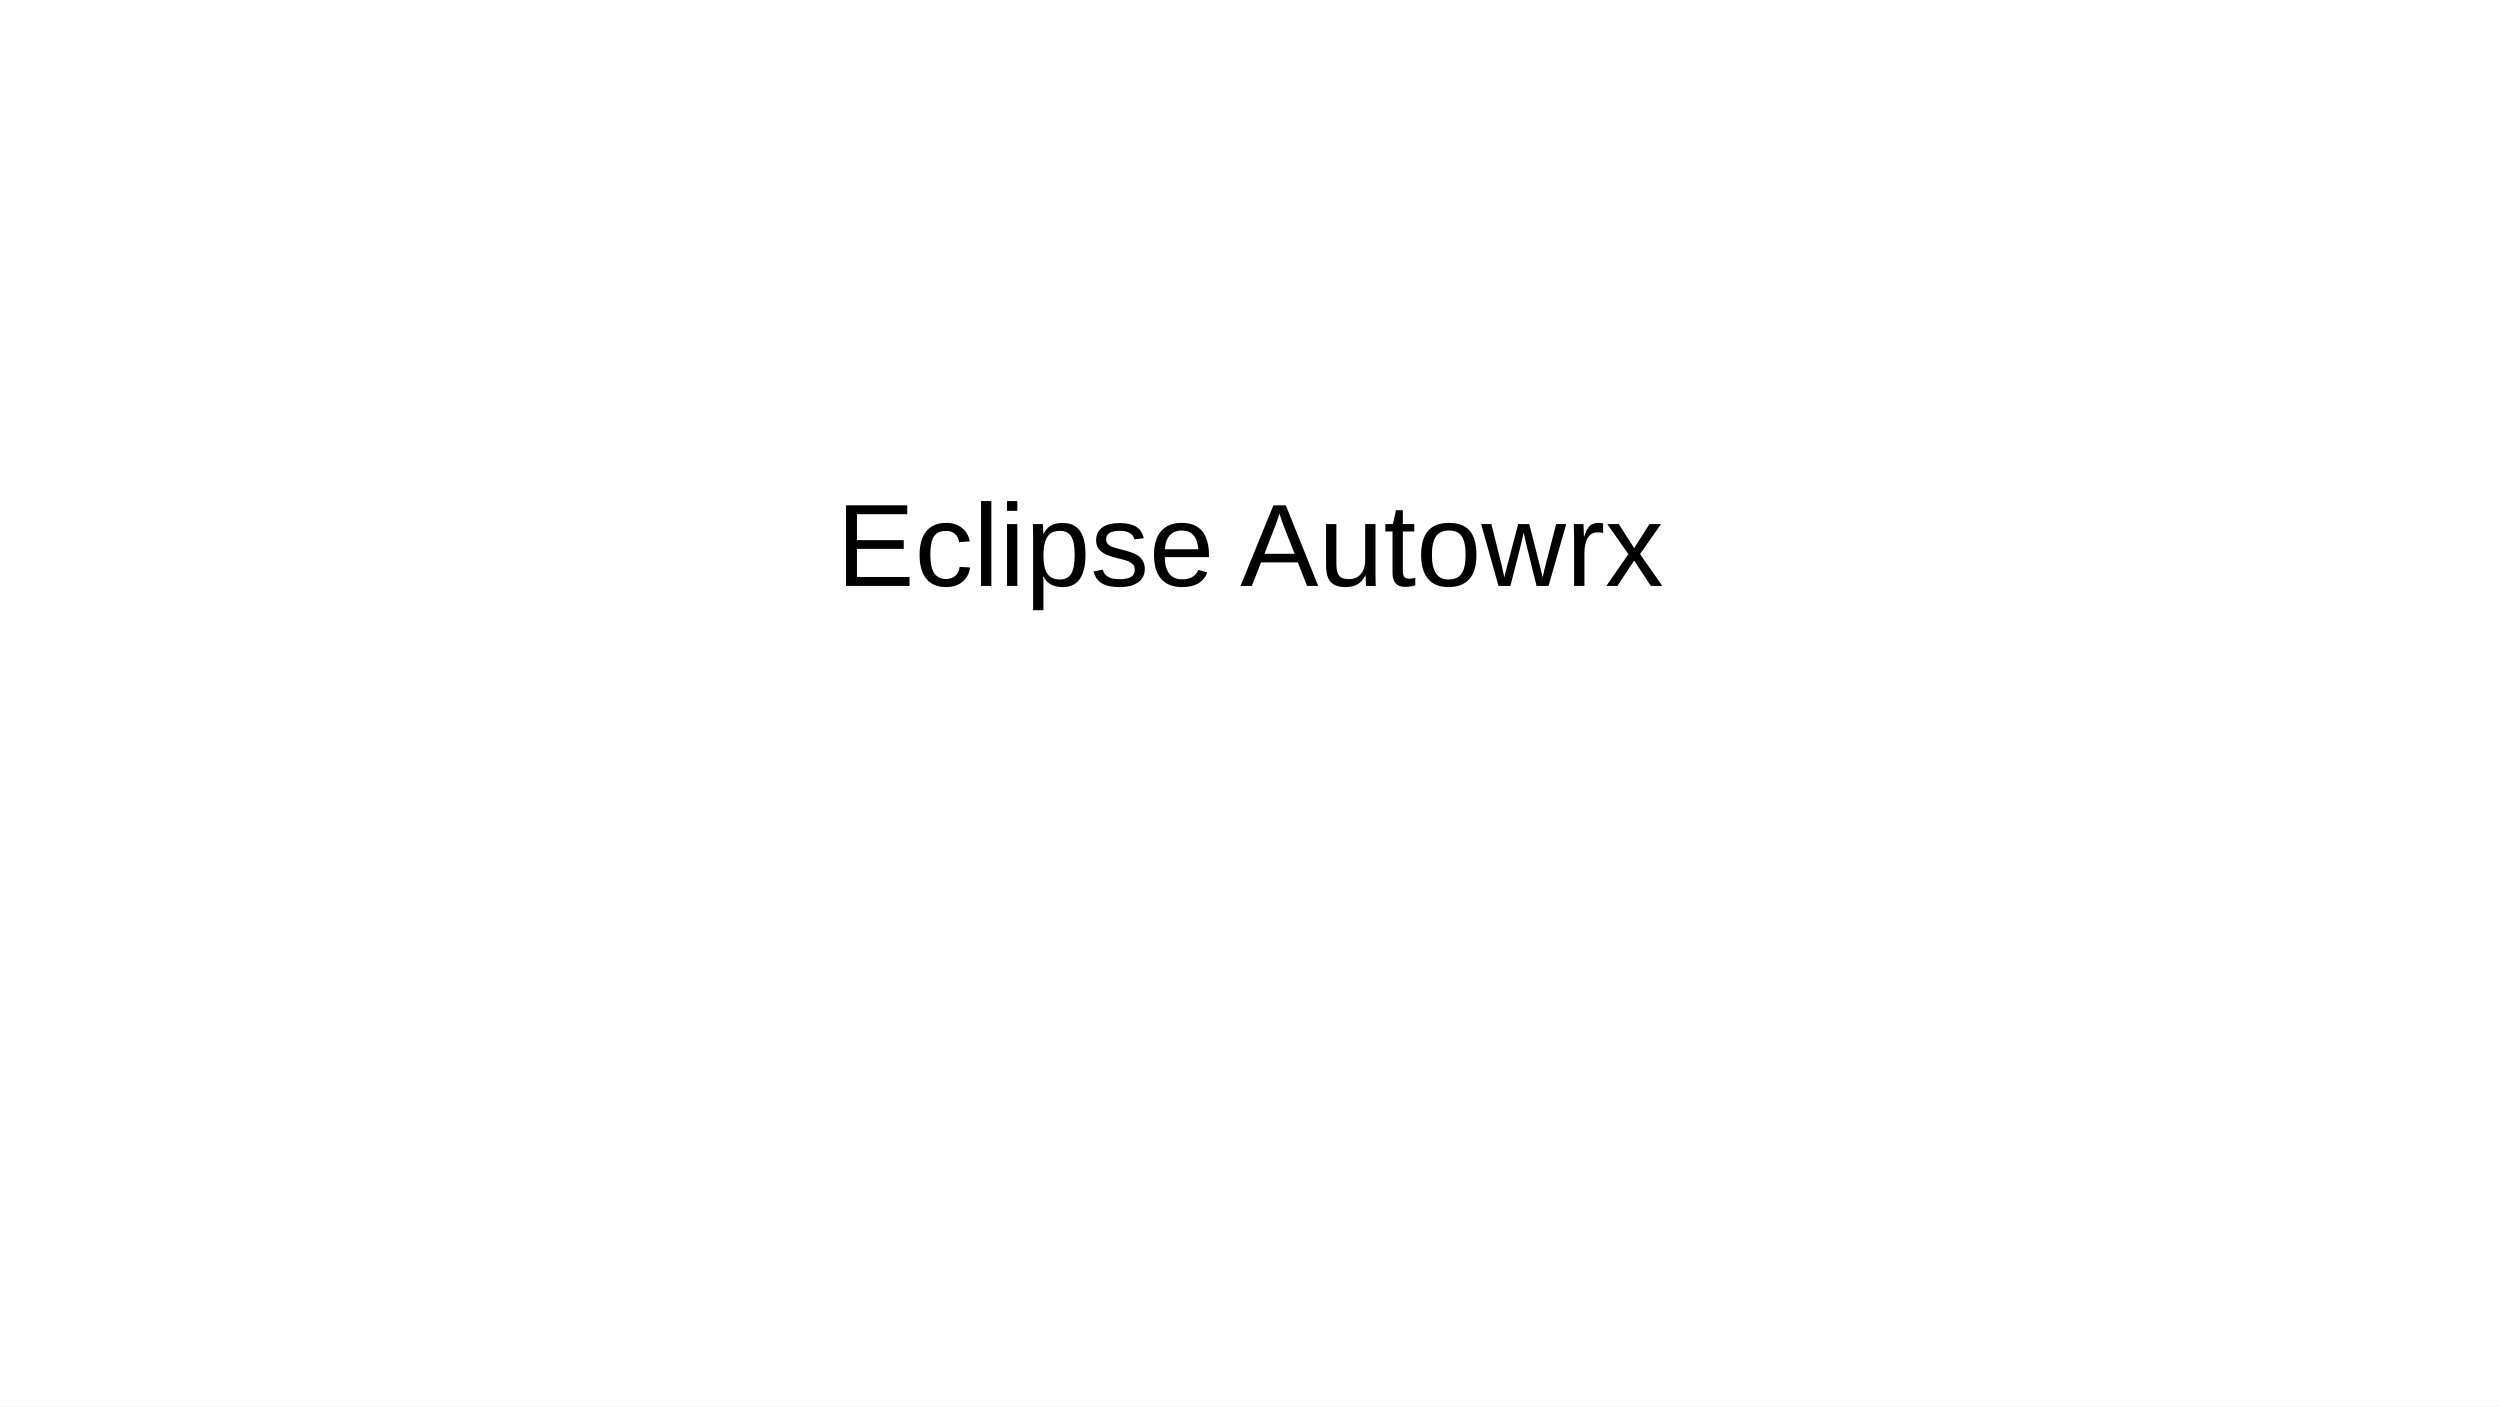
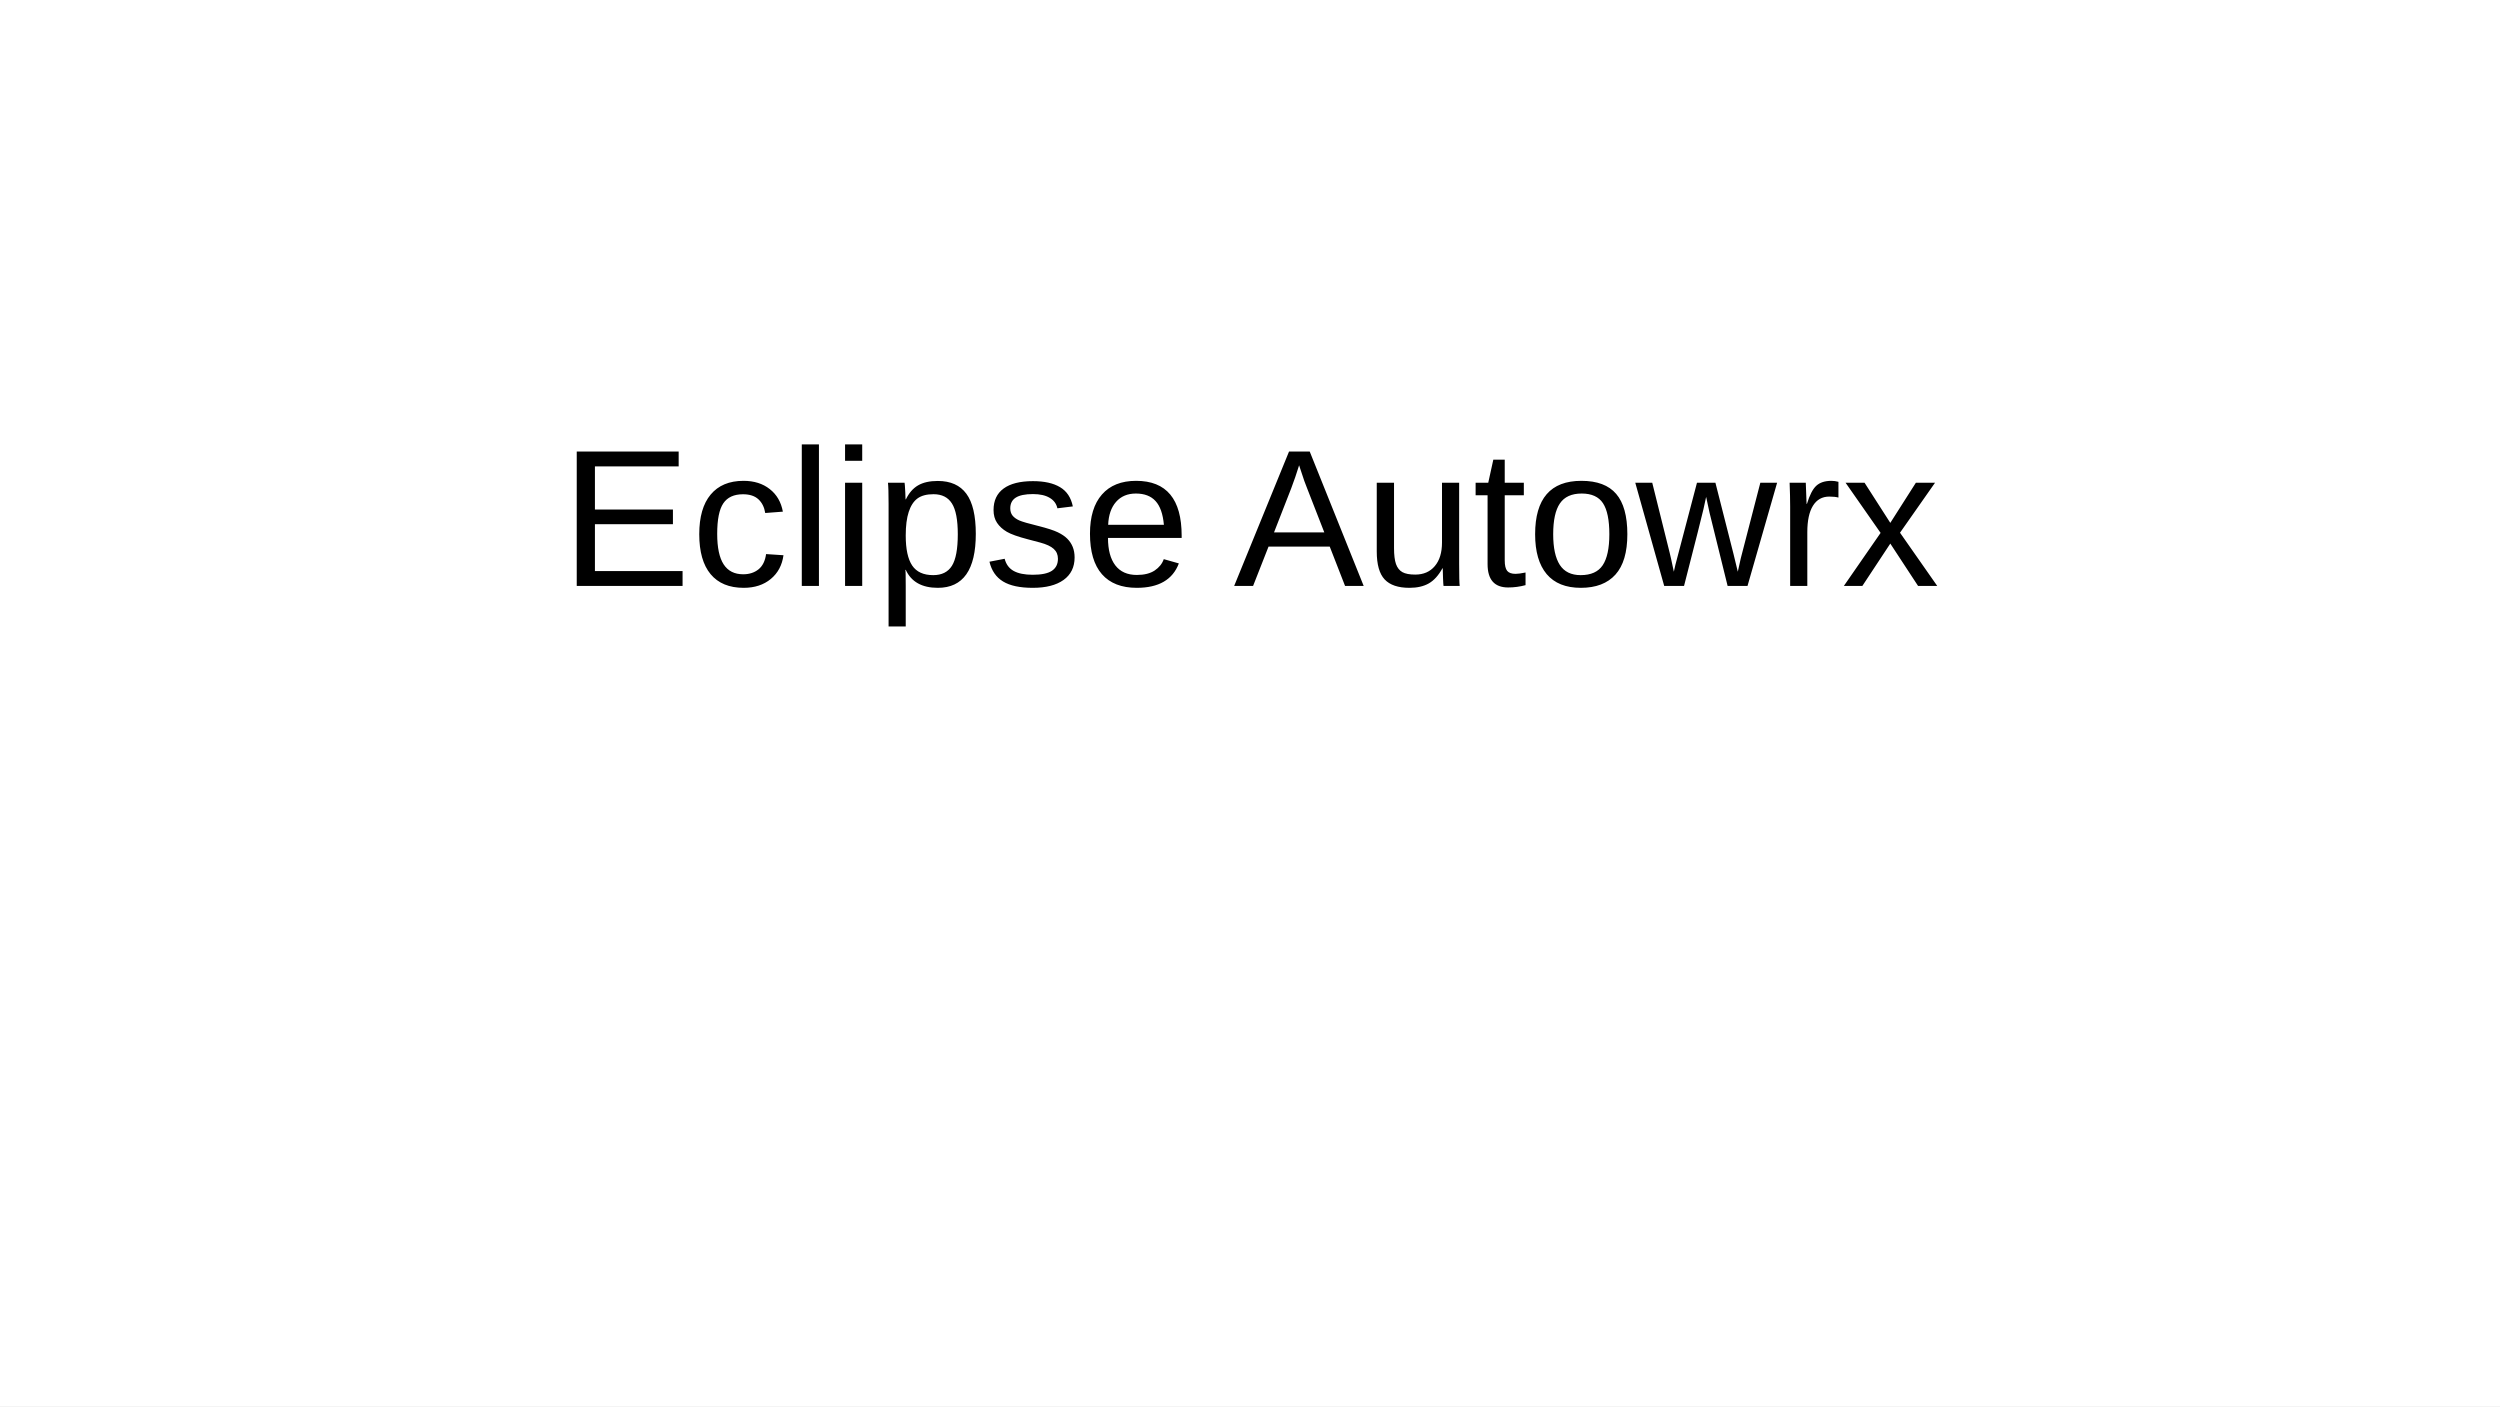
<svg xmlns="http://www.w3.org/2000/svg" width="640" height="360" viewBox="0 0 640 360">
  <rect width="100%" height="100%" fill="#ffffff" />
-   <text x="320" y="150" text-anchor="middle" font-family="Arial, Helvetica, sans-serif" font-size="30" fill="#000000">Eclipse Autowrx</text>
+   <text x="320" y="150" text-anchor="middle" font-family="Arial, Helvetica, sans-serif" font-size="50" fill="#000000">Eclipse Autowrx</text>
</svg>
